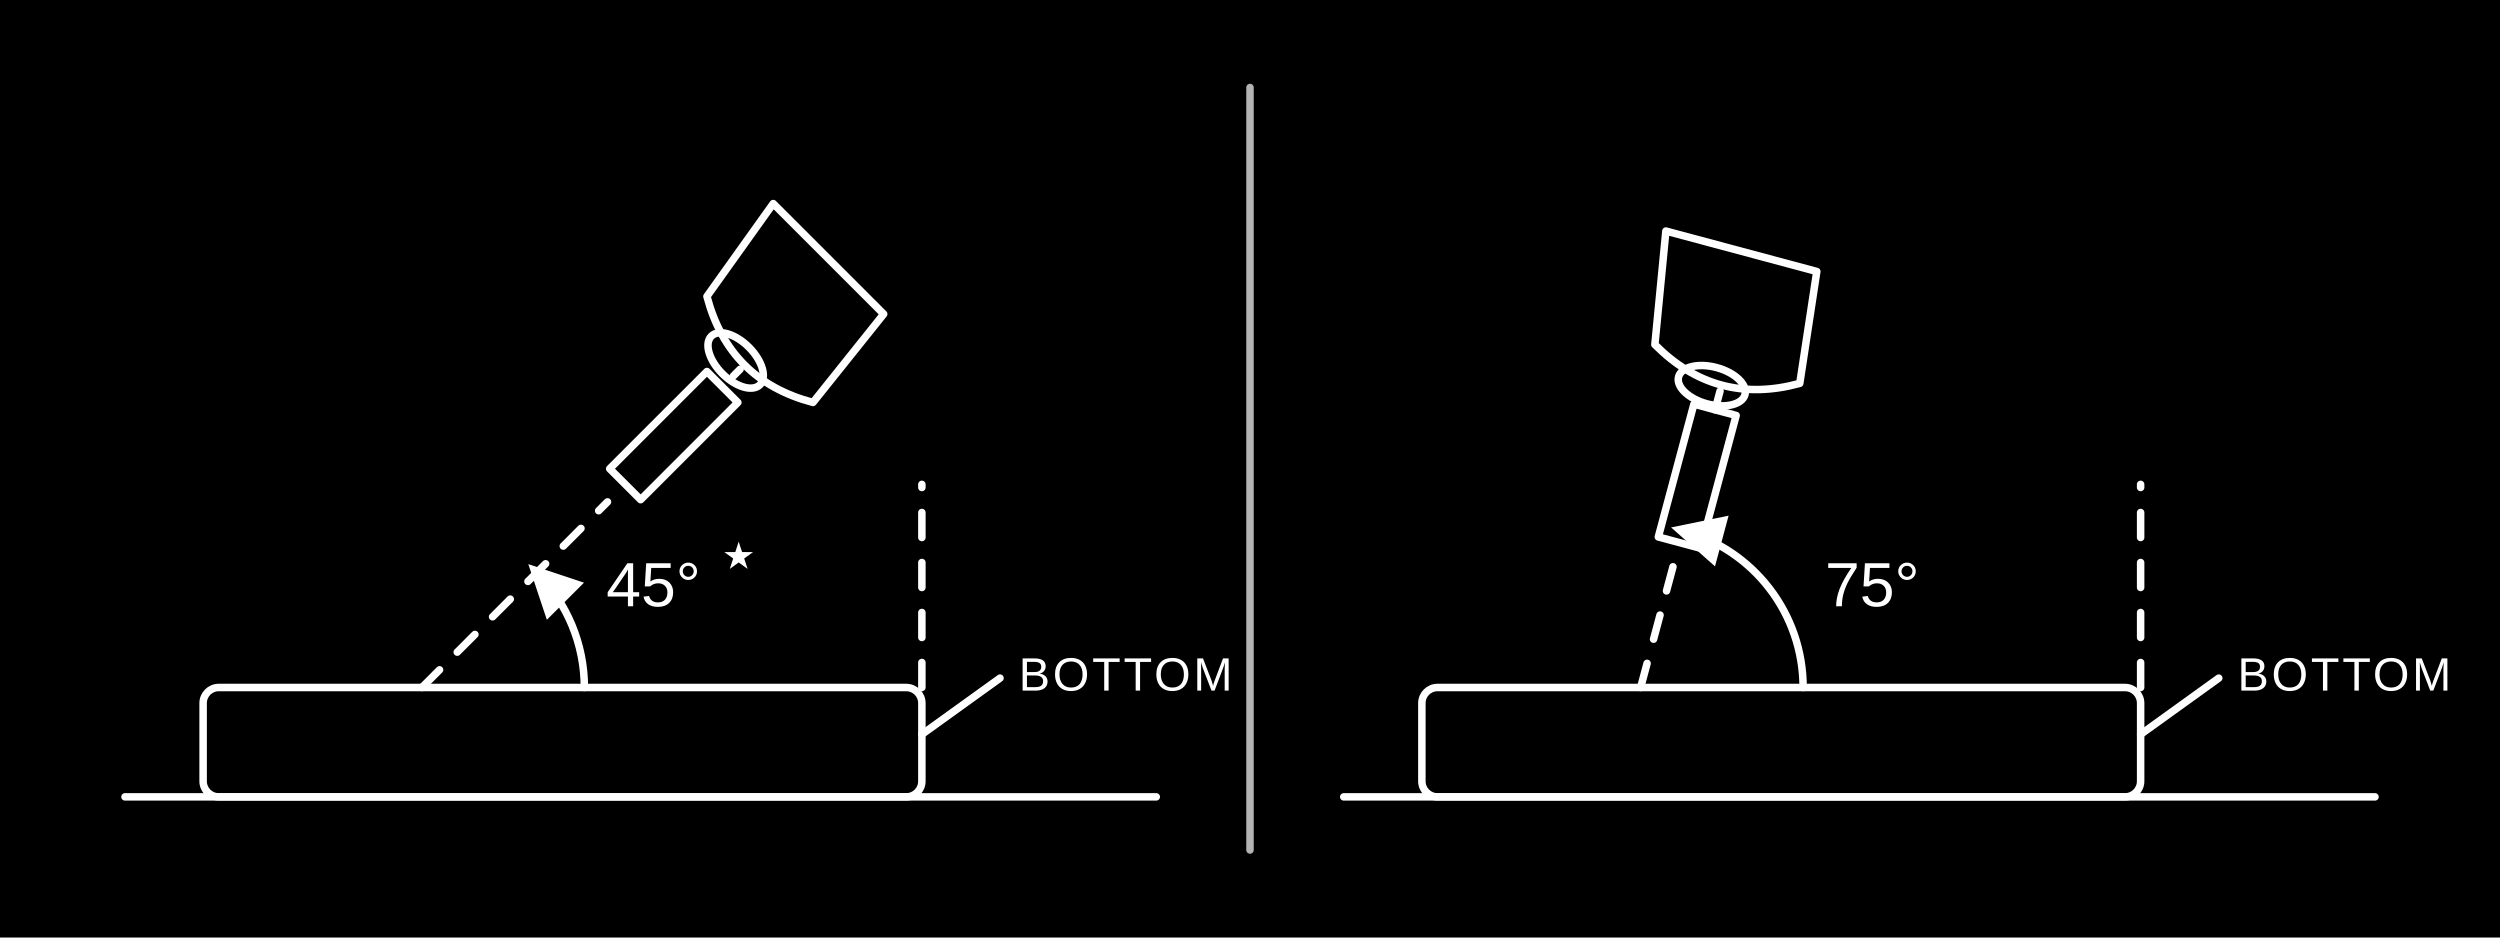
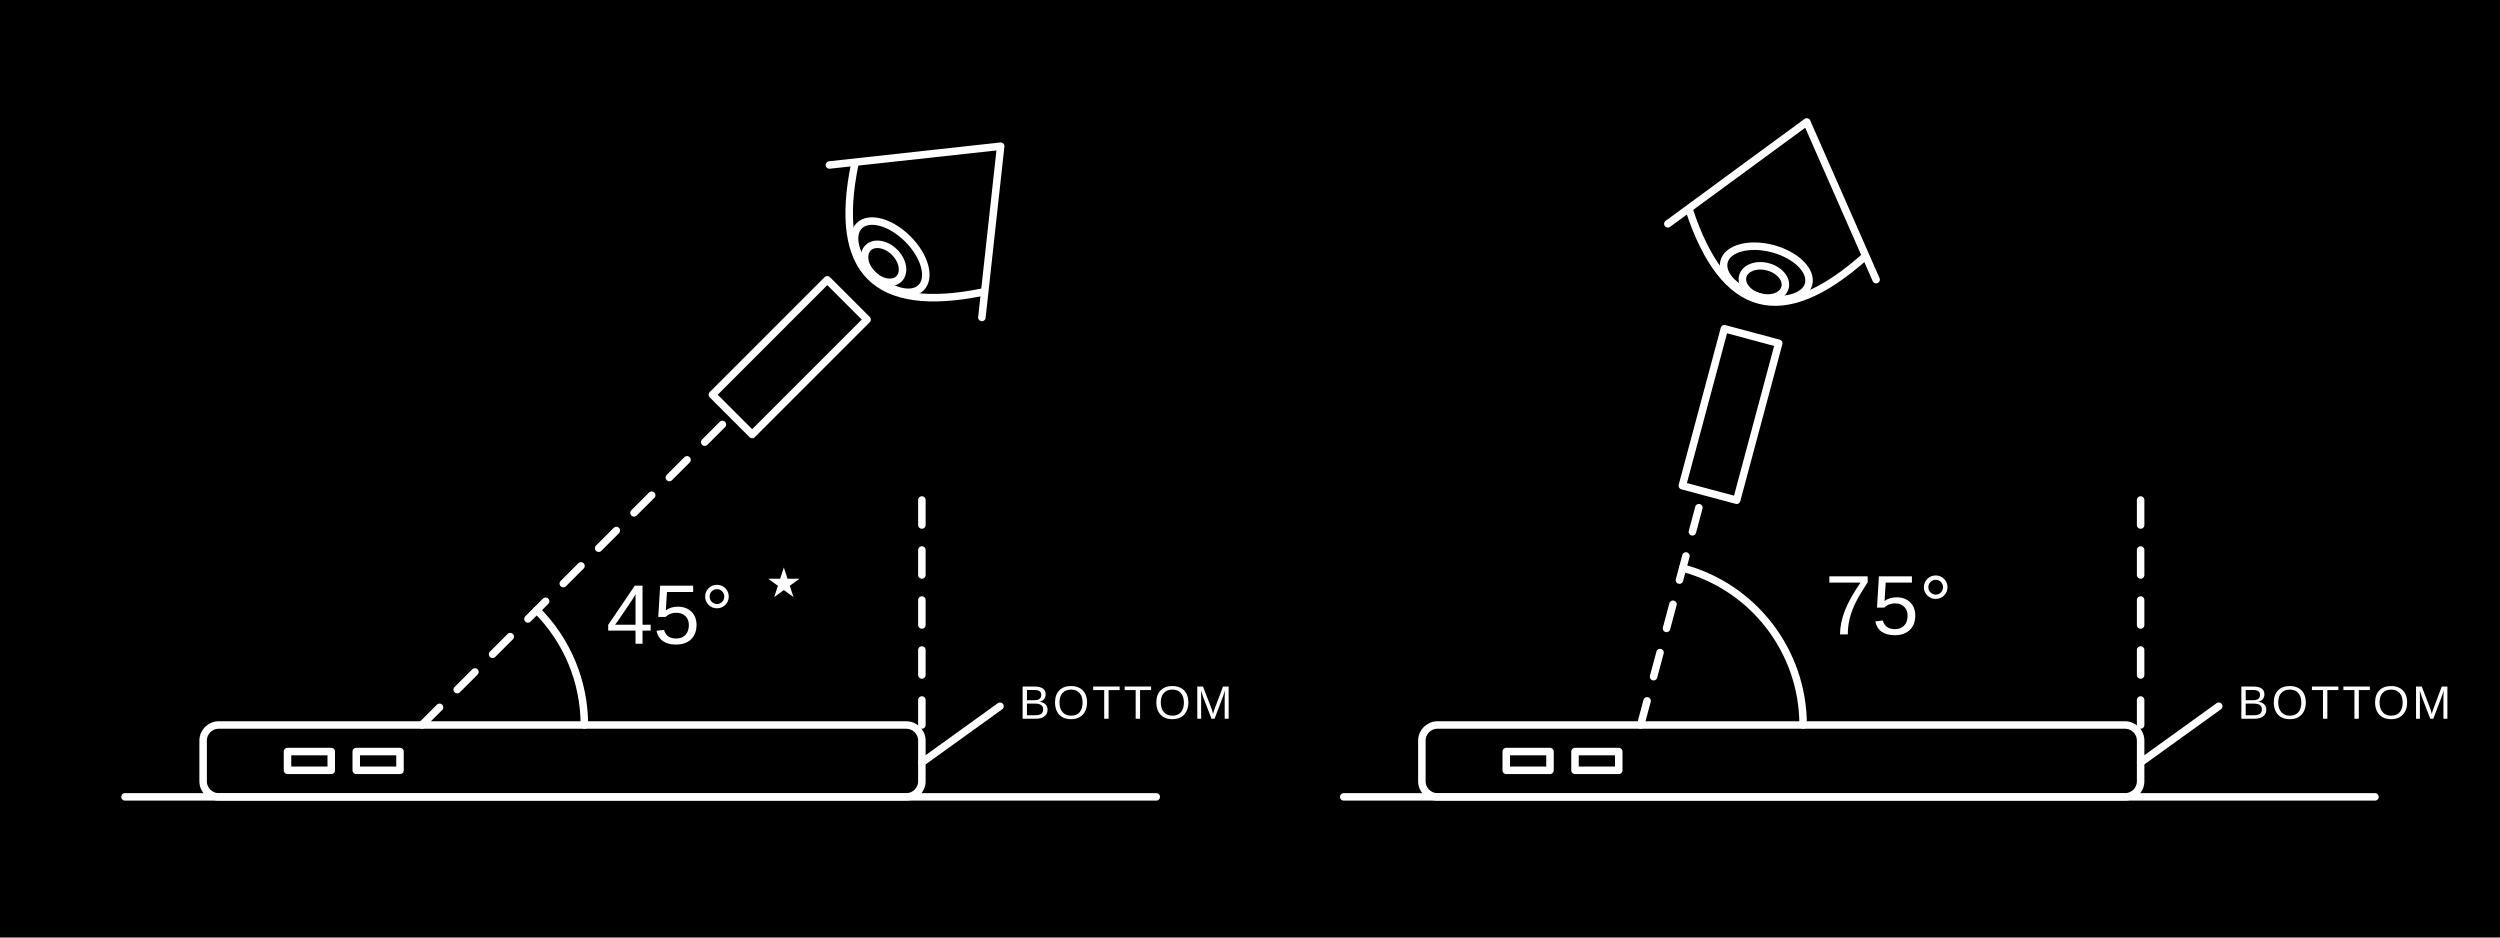
<svg xmlns="http://www.w3.org/2000/svg" viewBox="0 0 800 300" role="img" aria-labelledby="title description">
+   <style>
+         .line {
+             fill: none;
+             stroke: #ffffff;
+             stroke-width: 2.4;
+             stroke-linecap: round;
+             stroke-linejoin: round;
+         }
+ 
+         .dashed {
+             stroke-dasharray: 8 8;
+         }
+ 
+         .label {
+             fill: #ffffff;
+             font-family: Arial, Helvetica, sans-serif;
+             font-size: 27px;
+         }
+ 
+         .star-label {
+             fill: #ffffff;
+             font-family: Arial, Helvetica, sans-serif;
+             font-size: 13px;
+         }
+ 
+         .edge-label {
+             fill: #ffffff;
+             font-family: Arial, Helvetica, sans-serif;
+             font-size: 15px;
+             letter-spacing: 0.06em;
+         }
+     </style>
  <defs>
-     <style>
-             .line {
-                 fill: none;
-                 stroke: #ffffff;
-                 stroke-width: 2.4;
-                 stroke-linecap: round;
-                 stroke-linejoin: round;
-             }
- 
-             .dashed {
-                 stroke-dasharray: 8 8;
-             }
- 
-             .label {
-                 fill: #ffffff;
-                 font-family: Arial, Helvetica, sans-serif;
-                 font-size: 20px;
-             }
- 
-             .star-label {
-                 fill: #ffffff;
-                 font-family: Arial, Helvetica, sans-serif;
-                 font-size: 12px;
-             }
- 
-             .edge-label {
-                 fill: #ffffff;
-                 font-family: Arial, Helvetica, sans-serif;
-                 font-size: 15px;
-                 letter-spacing: 0.06em;
-             }
-         </style>
-     <marker id="angle-arrow" markerWidth="7" markerHeight="7" refX="5.4" refY="3.5" orient="auto" markerUnits="strokeWidth">
-       <path d="M0 0 L7 3.5 L0 7 Z" fill="#ffffff" />
-     </marker>
    <g id="observation-eye">
-       <path class="line" d="                     M -30 -18                     L 20 -18                     L 24 18                     Q 0 32 -24 18                     Z                 " />
-       <ellipse class="line" cx="-3" cy="26" rx="11" ry="6" />
+       <path class="line" d="         M -34.5 13         L 0 -30         L 34.5 13     " />
+       <path class="line" d="                 M -29 7                 Q 0 51                 29 7             " />
+       <ellipse class="line" cx="0" cy="20" rx="14" ry="8" />
+       <ellipse class="line" cx="0" cy="23" rx="7" ry="5" />
    </g>
  </defs>
  <rect width="800" height="300" fill="#000000" />
-   <line class="line" x1="400" y1="28" x2="400" y2="272" opacity="0.7" />
  <g transform="translate(20 10)">
    <line class="line" x1="20" y1="245" x2="350" y2="245" />
-     <rect class="line" x="45" y="210" width="230" height="35" rx="5" />
-     <line class="line dashed" x1="275" y1="210" x2="275" y2="145" />
-     <line class="line" x1="275" y1="225" x2="300" y2="207" />
-     <text class="edge-label" x="306" y="211">
+     <rect class="line" x="45" y="222" width="230" height="23" rx="5" />
+     <rect class="line" x="72" y="230.5" width="14" height="6" />
+     <rect class="line" x="94" y="230.5" width="14" height="6" />
+     <line class="line dashed" x1="275" y1="222" x2="275" y2="145" />
+     <line class="line" x1="275" y1="234" x2="300" y2="216" />
+     <text class="edge-label" x="306" y="220">
            BOTTOM
        </text>
-     <line class="line dashed" x1="115" y1="210" x2="174.397" y2="150.603" />
-     <g transform="                 translate(180.054 144.946)                 rotate(-45)             ">
-       <rect class="line" x="0" y="-7" width="44" height="14" />
+     <line class="line dashed" x1="115" y1="222" x2="214.33" y2="122.67" />
+     <g transform="translate(214.33 122.67) rotate(-45)">
+       <rect class="line" x="0" y="-9" width="52" height="18" />
    </g>
-     <line class="line dashed" x1="214.702" y1="110.298" x2="216.823" y2="108.177" />
-     <g transform="                 translate(235.915 89.085)                 rotate(45)             ">
+     <g transform="translate(279 58) rotate(45)">
      <use href="#observation-eye" />
    </g>
-     <path class="line" marker-end="url(#angle-arrow)" d="                 M 167 210                 A 52 52 0 0 0                 151.770 173.230             " />
-     <text class="label" x="174" y="184">
+     <path class="line" d="                 M 167 222                 A 52 52 0 0 0                 151.770 185.230             " />
+     <text class="label" x="174" y="196">
            45°
        </text>
-     <text class="star-label" x="211" y="172">
+     <text class="star-label" x="225" y="181">
            ★
        </text>
  </g>
  <g transform="translate(410 10)">
    <line class="line" x1="20" y1="245" x2="350" y2="245" />
-     <rect class="line" x="45" y="210" width="230" height="35" rx="5" />
-     <line class="line dashed" x1="275" y1="210" x2="275" y2="145" />
-     <line class="line" x1="275" y1="225" x2="300" y2="207" />
-     <text class="edge-label" x="306" y="211">
+     <rect class="line" x="45" y="222" width="230" height="23" rx="5" />
+     <rect class="line" x="72" y="230.5" width="14" height="6" />
+     <rect class="line" x="94" y="230.5" width="14" height="6" />
+     <line class="line dashed" x1="275" y1="222" x2="275" y2="145" />
+     <line class="line" x1="275" y1="234" x2="300" y2="216" />
+     <text class="edge-label" x="306" y="220">
            BOTTOM
        </text>
-     <line class="line dashed" x1="115" y1="210" x2="126.388" y2="167.499" />
-     <g transform="                 translate(127.423 163.636)                 rotate(-75)             ">
-       <rect class="line" x="0" y="-7" width="44" height="14" />
+     <line class="line dashed" x1="115" y1="222" x2="133.68" y2="152.31" />
+     <g transform="translate(137.04 147.75) rotate(-75)">
+       <rect class="line" x="0" y="-9" width="52" height="18" />
    </g>
-     <line class="line dashed" x1="138.811" y1="121.135" x2="140.414" y2="115.153" />
-     <g transform="                 translate(147.400 89.085)                 rotate(15)             ">
+     <g transform="translate(160.4 58) rotate(15)">
      <use href="#observation-eye" />
    </g>
-     <path class="line" marker-end="url(#angle-arrow)" d="                 M 167 210                 A 52 52 0 0 0                 128.459 159.772             " />
-     <text class="label" x="174" y="184">
+     <path class="line" d="                 M 167 222                 A 52 52 0 0 0                 128.459 171.772             " />
+     <text class="label" x="174" y="193">
            75°
        </text>
  </g>
</svg>
